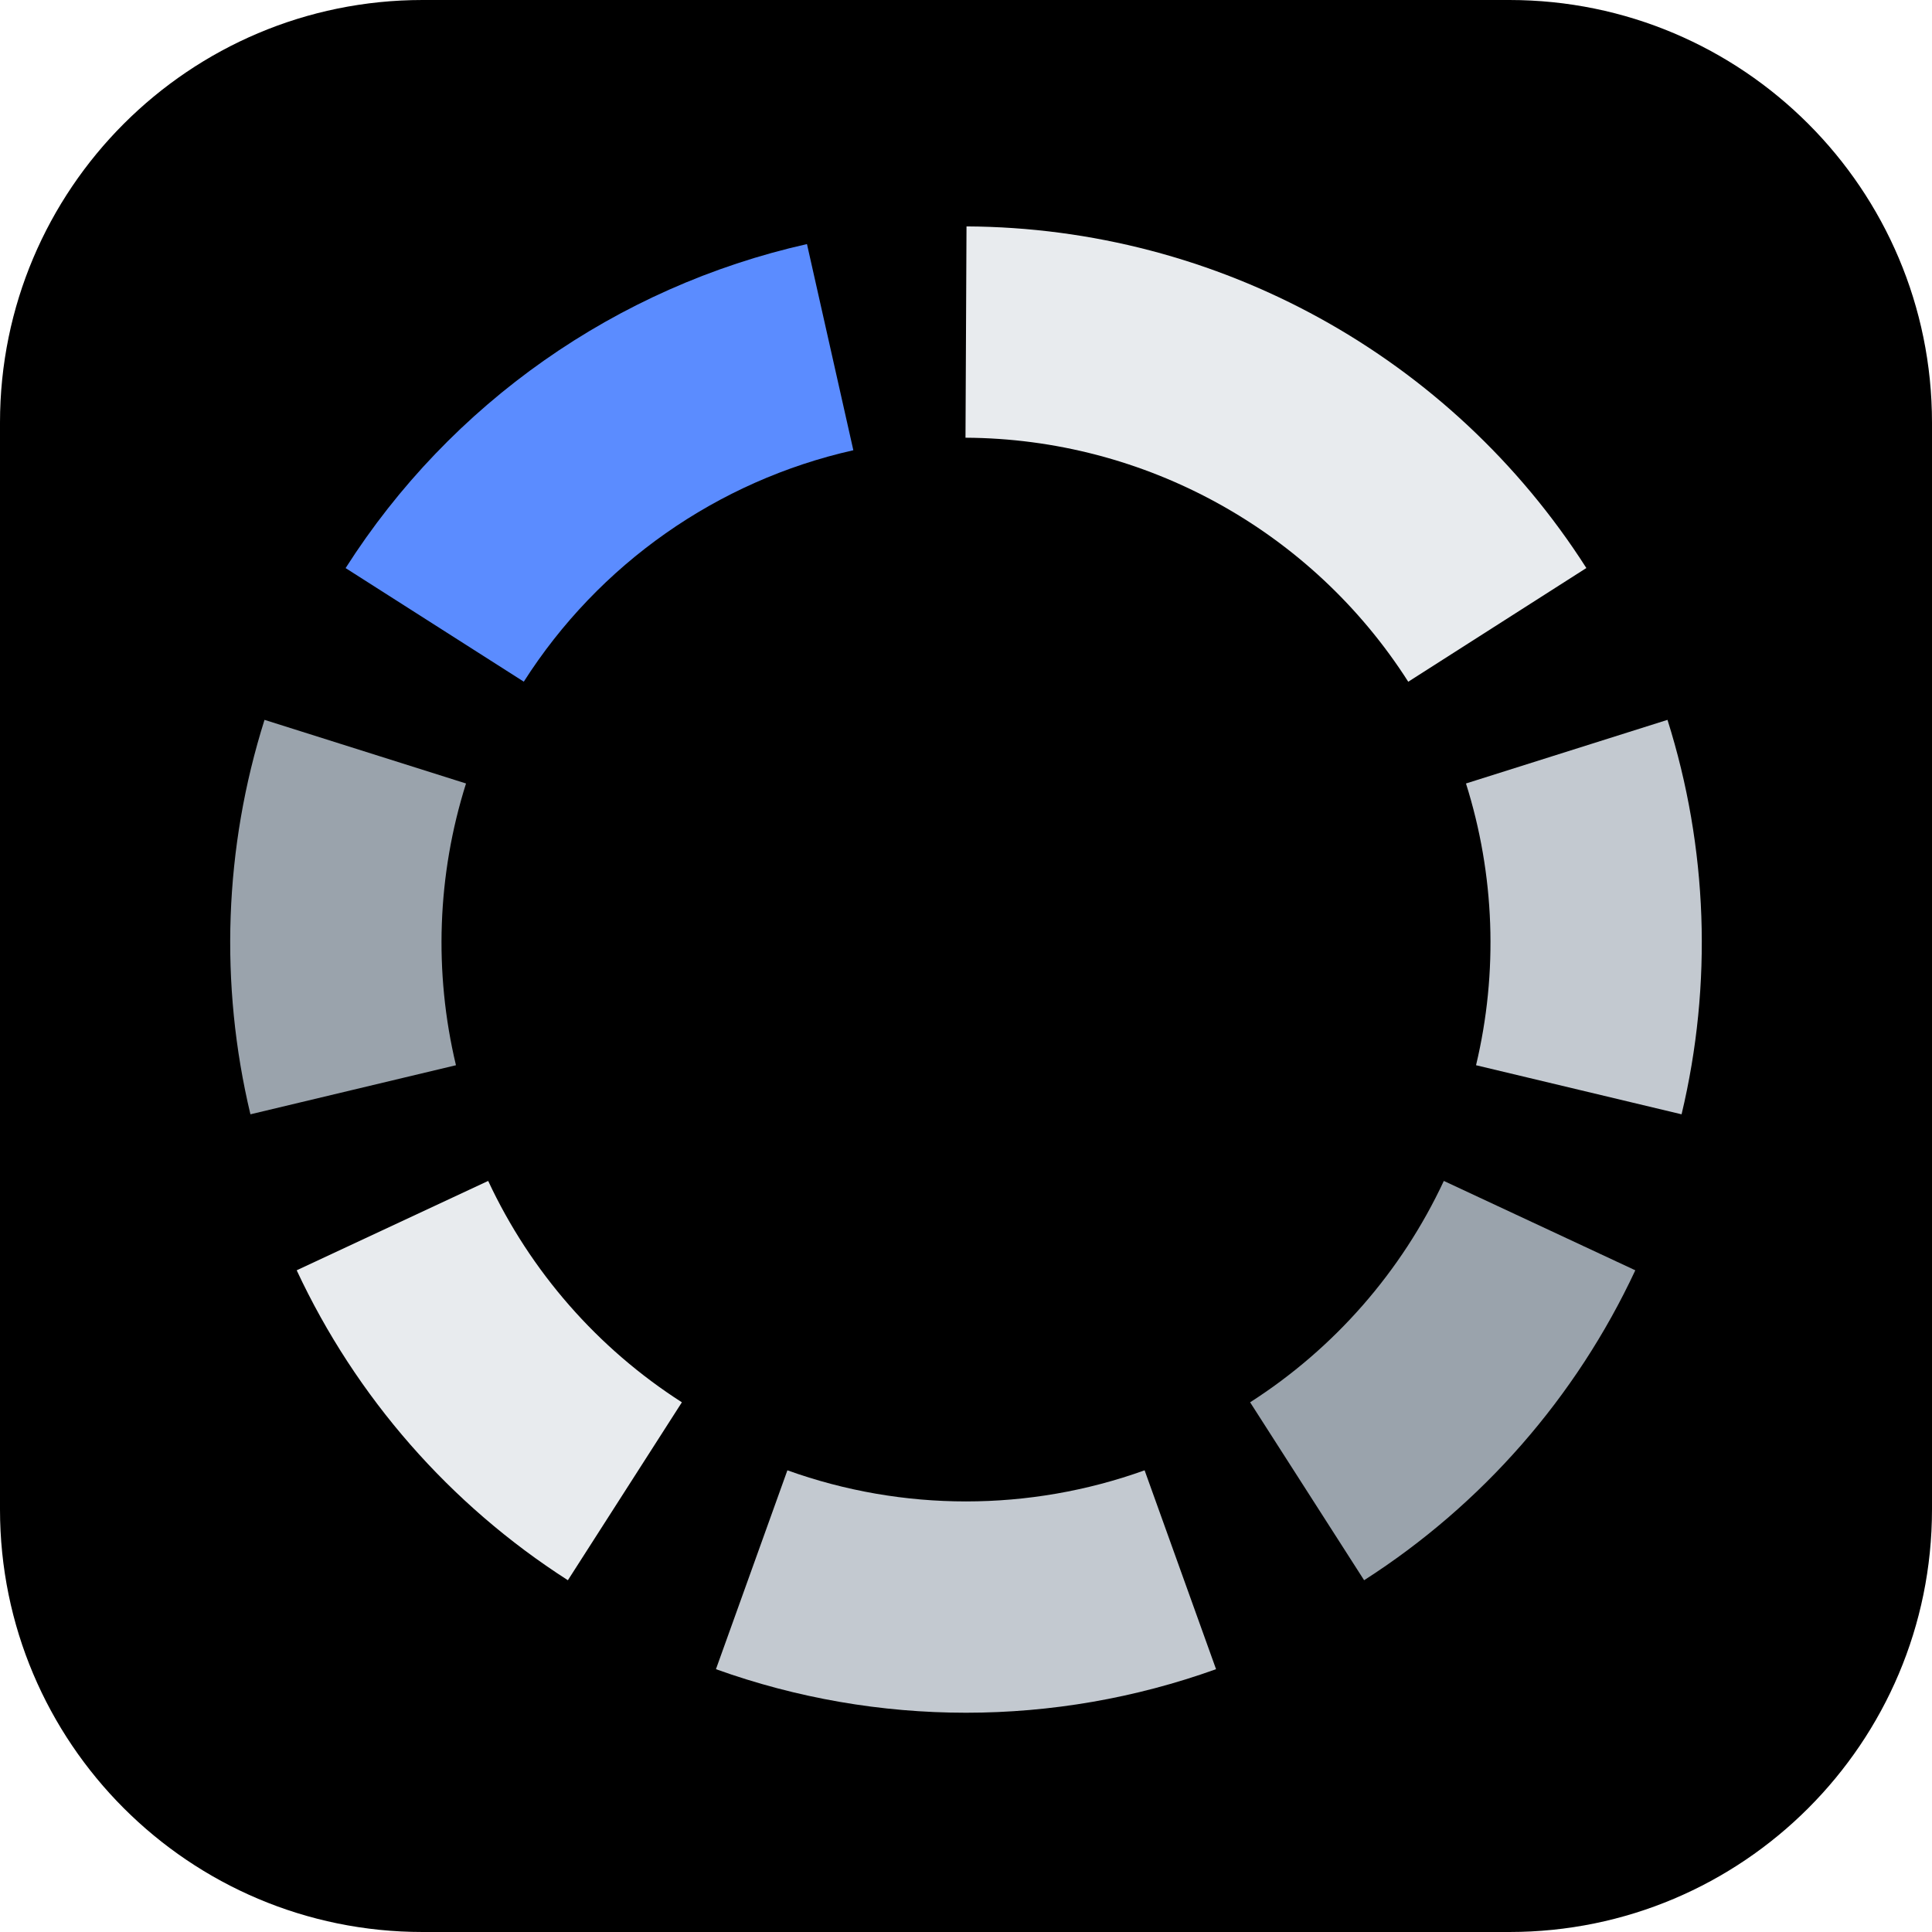
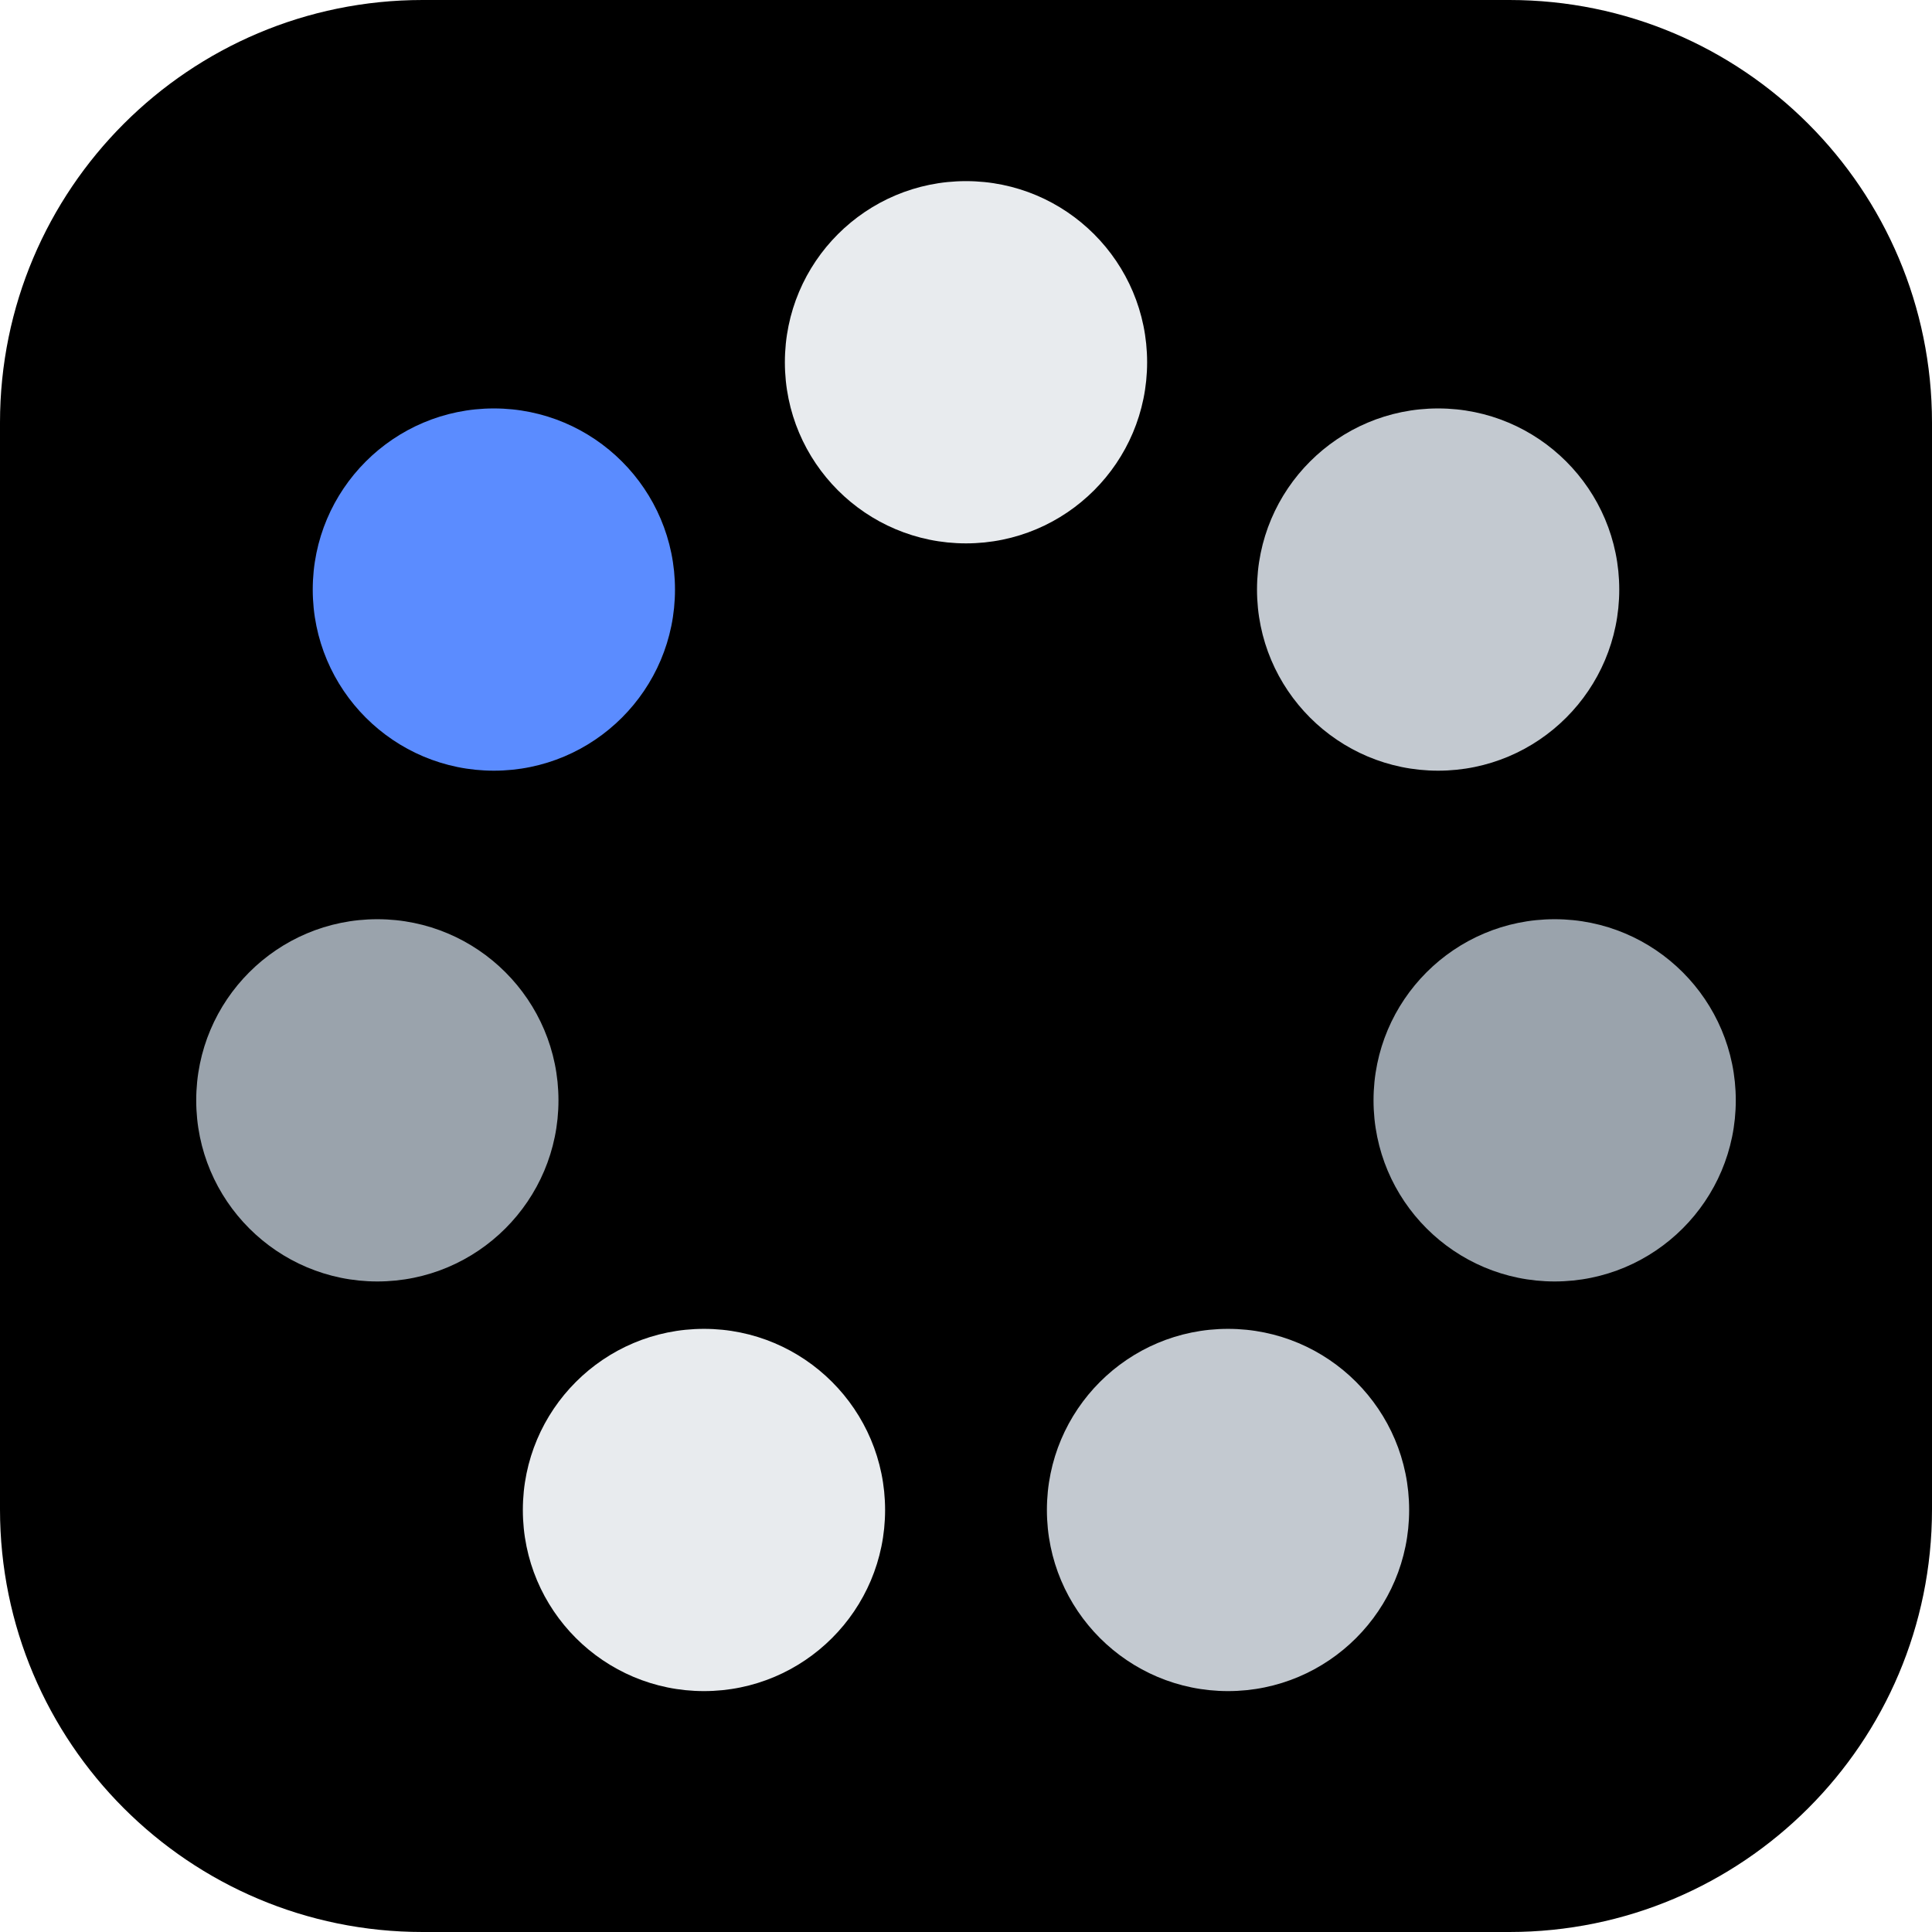
<svg xmlns="http://www.w3.org/2000/svg" viewBox="0 0 64 64" width="64" height="64">
  <rect width="64" height="64" rx="14" fill="#000000" />
-   <g fill="none" stroke-width="7" stroke-linecap="butt">
-     <path d="M32 11 A21 21 0 0 1 49.6 20.7" stroke="#e8ebee" />
-     <path d="M51.9 24.9 A21 21 0 0 1 52.3 36.1" stroke="#c3c9d0" />
-     <path d="M51 40.6 A21 21 0 0 1 43.3 49.4" stroke="#9aa3ac" />
-     <path d="M39.1 52 A21 21 0 0 1 24.9 52" stroke="#c3c9d0" />
-     <path d="M20.7 49.4 A21 21 0 0 1 13 40.6" stroke="#e8ebee" />
-     <path d="M11.7 36.1 A21 21 0 0 1 12.1 24.9" stroke="#9aa3ac" />
-     <path d="M14.4 20.7 A21 21 0 0 1 27.5 11.5" stroke="#5b8cff" />
-   </g>
+   <circle cx="32.00" cy="12.00" r="6" fill="#e8ebee" />
+   <circle cx="47.64" cy="19.53" r="6" fill="#c3c9d0" />
+   <circle cx="51.50" cy="36.45" r="6" fill="#9aa3ac" />
+   <circle cx="40.68" cy="50.02" r="6" fill="#c3c9d0" />
+   <circle cx="23.32" cy="50.02" r="6" fill="#e8ebee" />
+   <circle cx="12.50" cy="36.45" r="6" fill="#9aa3ac" />
+   <circle cx="16.36" cy="19.53" r="6" fill="#5b8cff" />
</svg>
